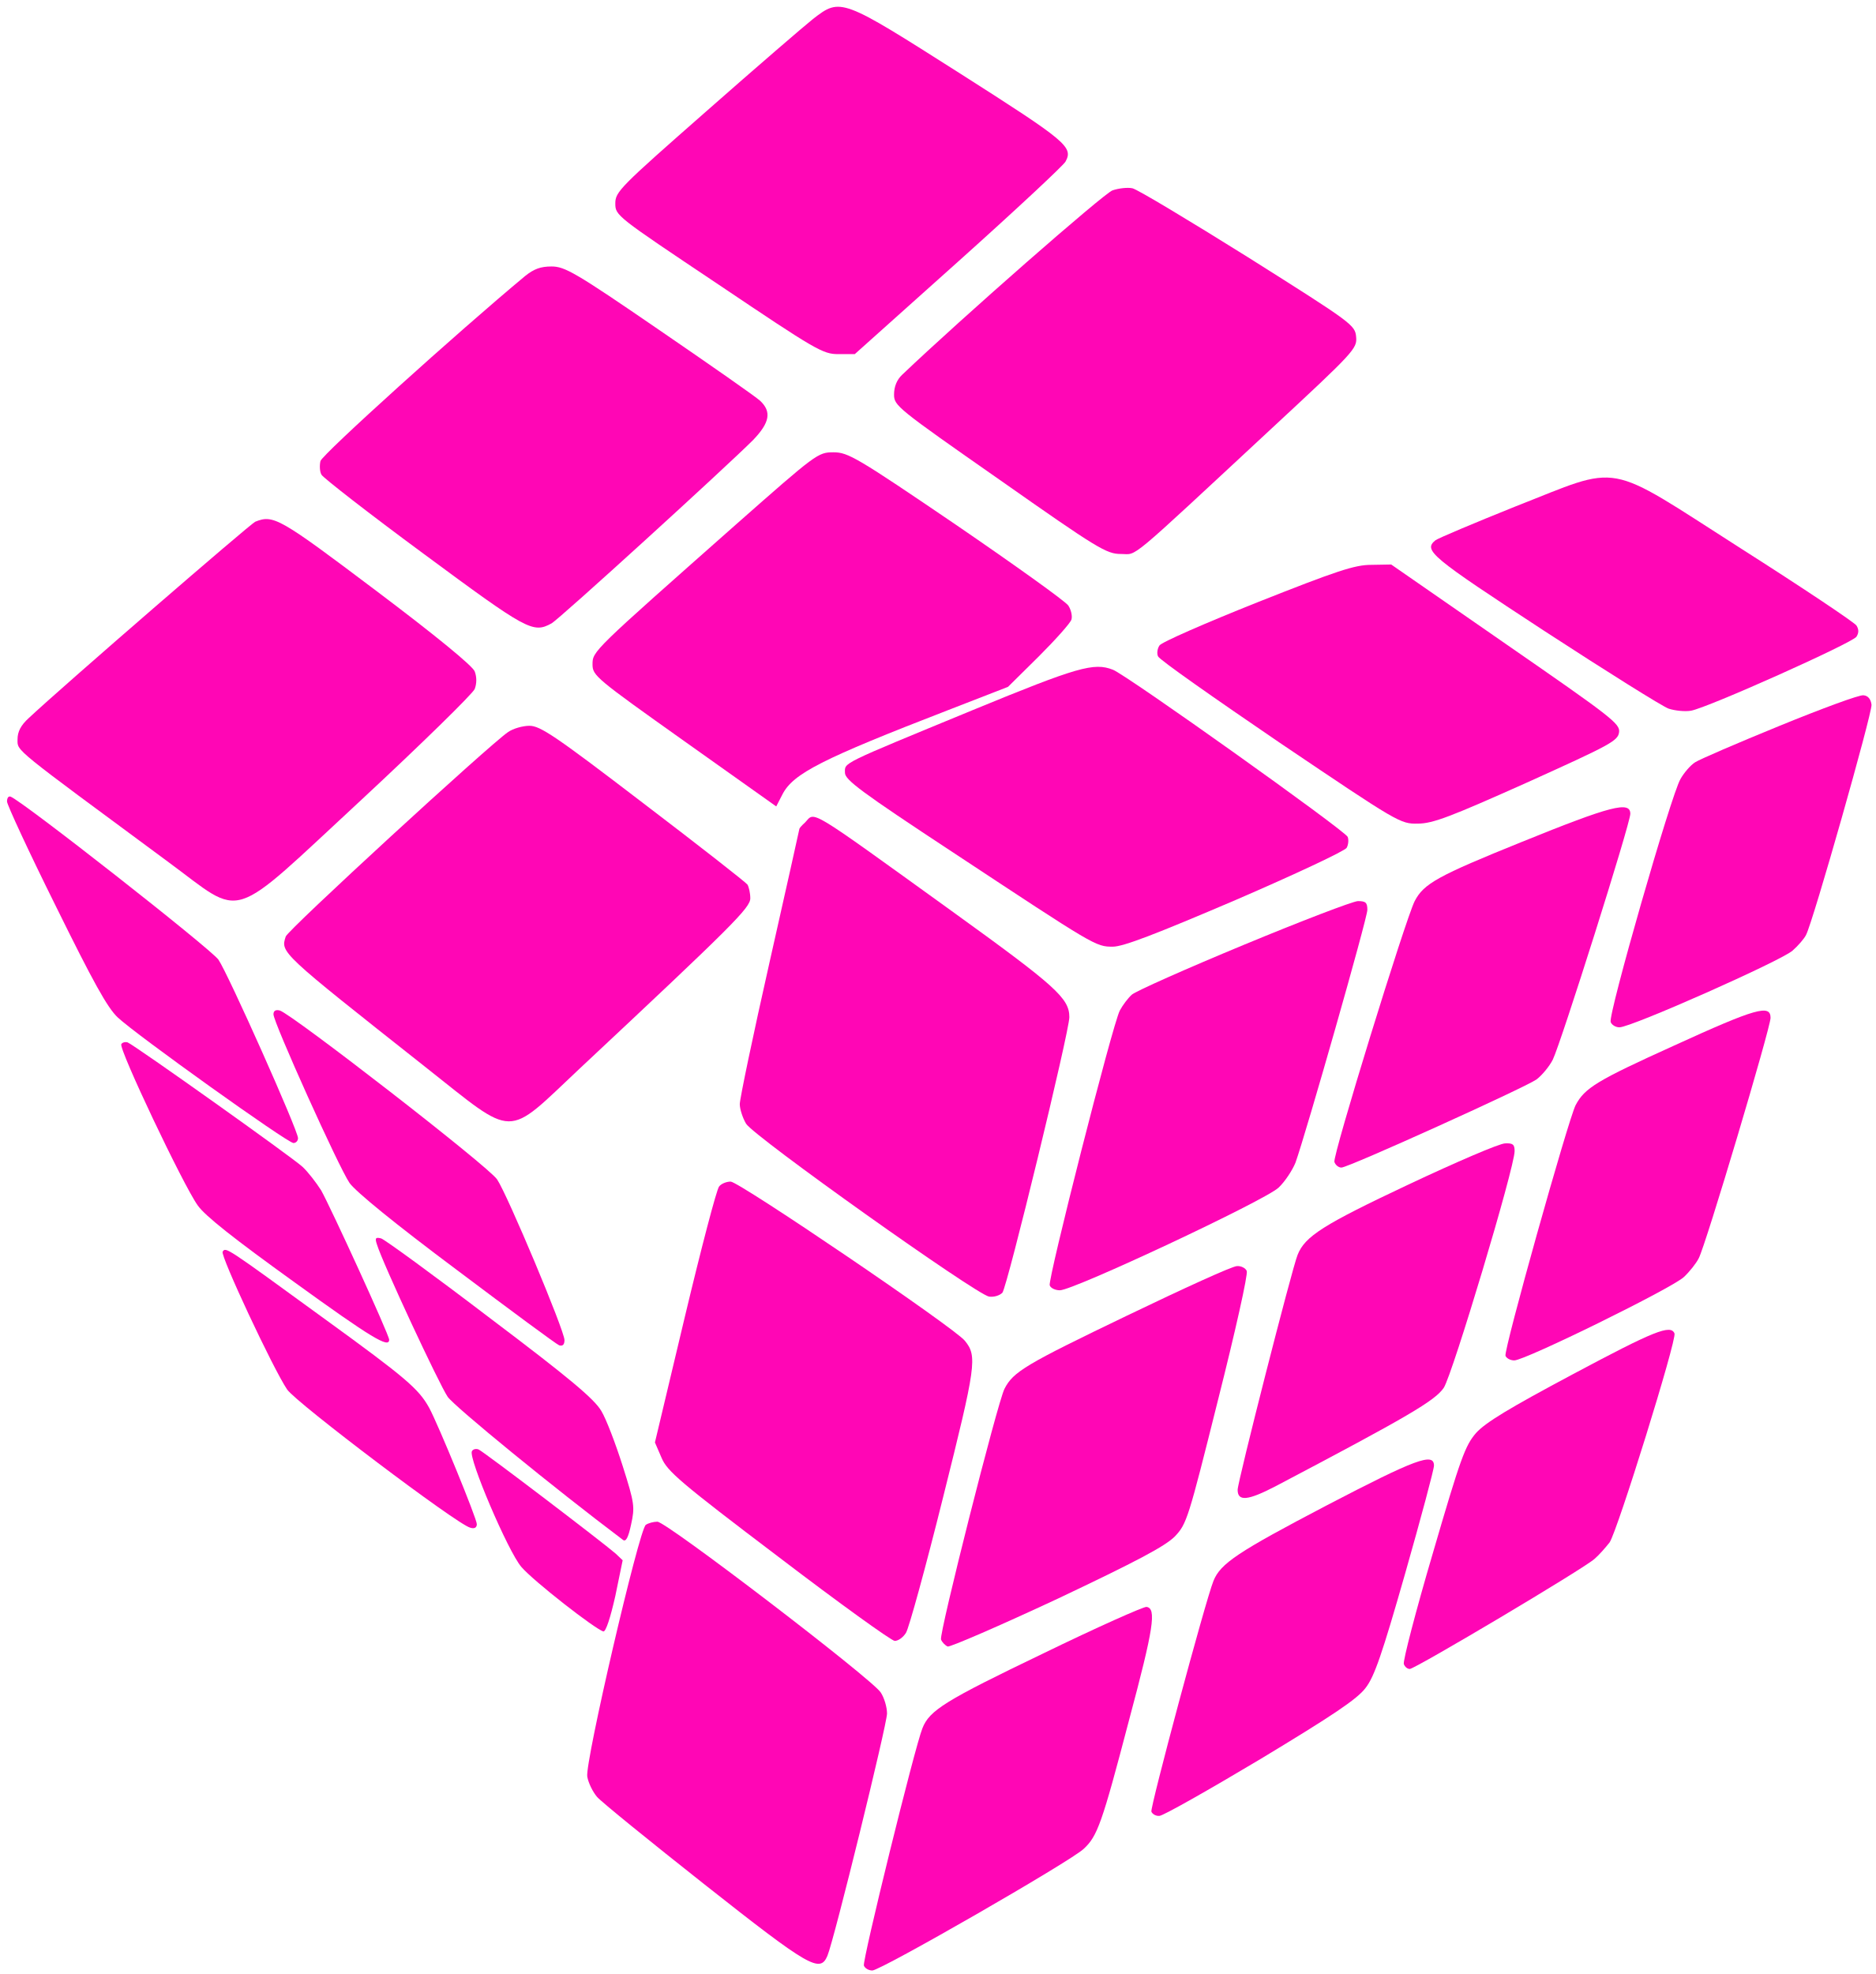
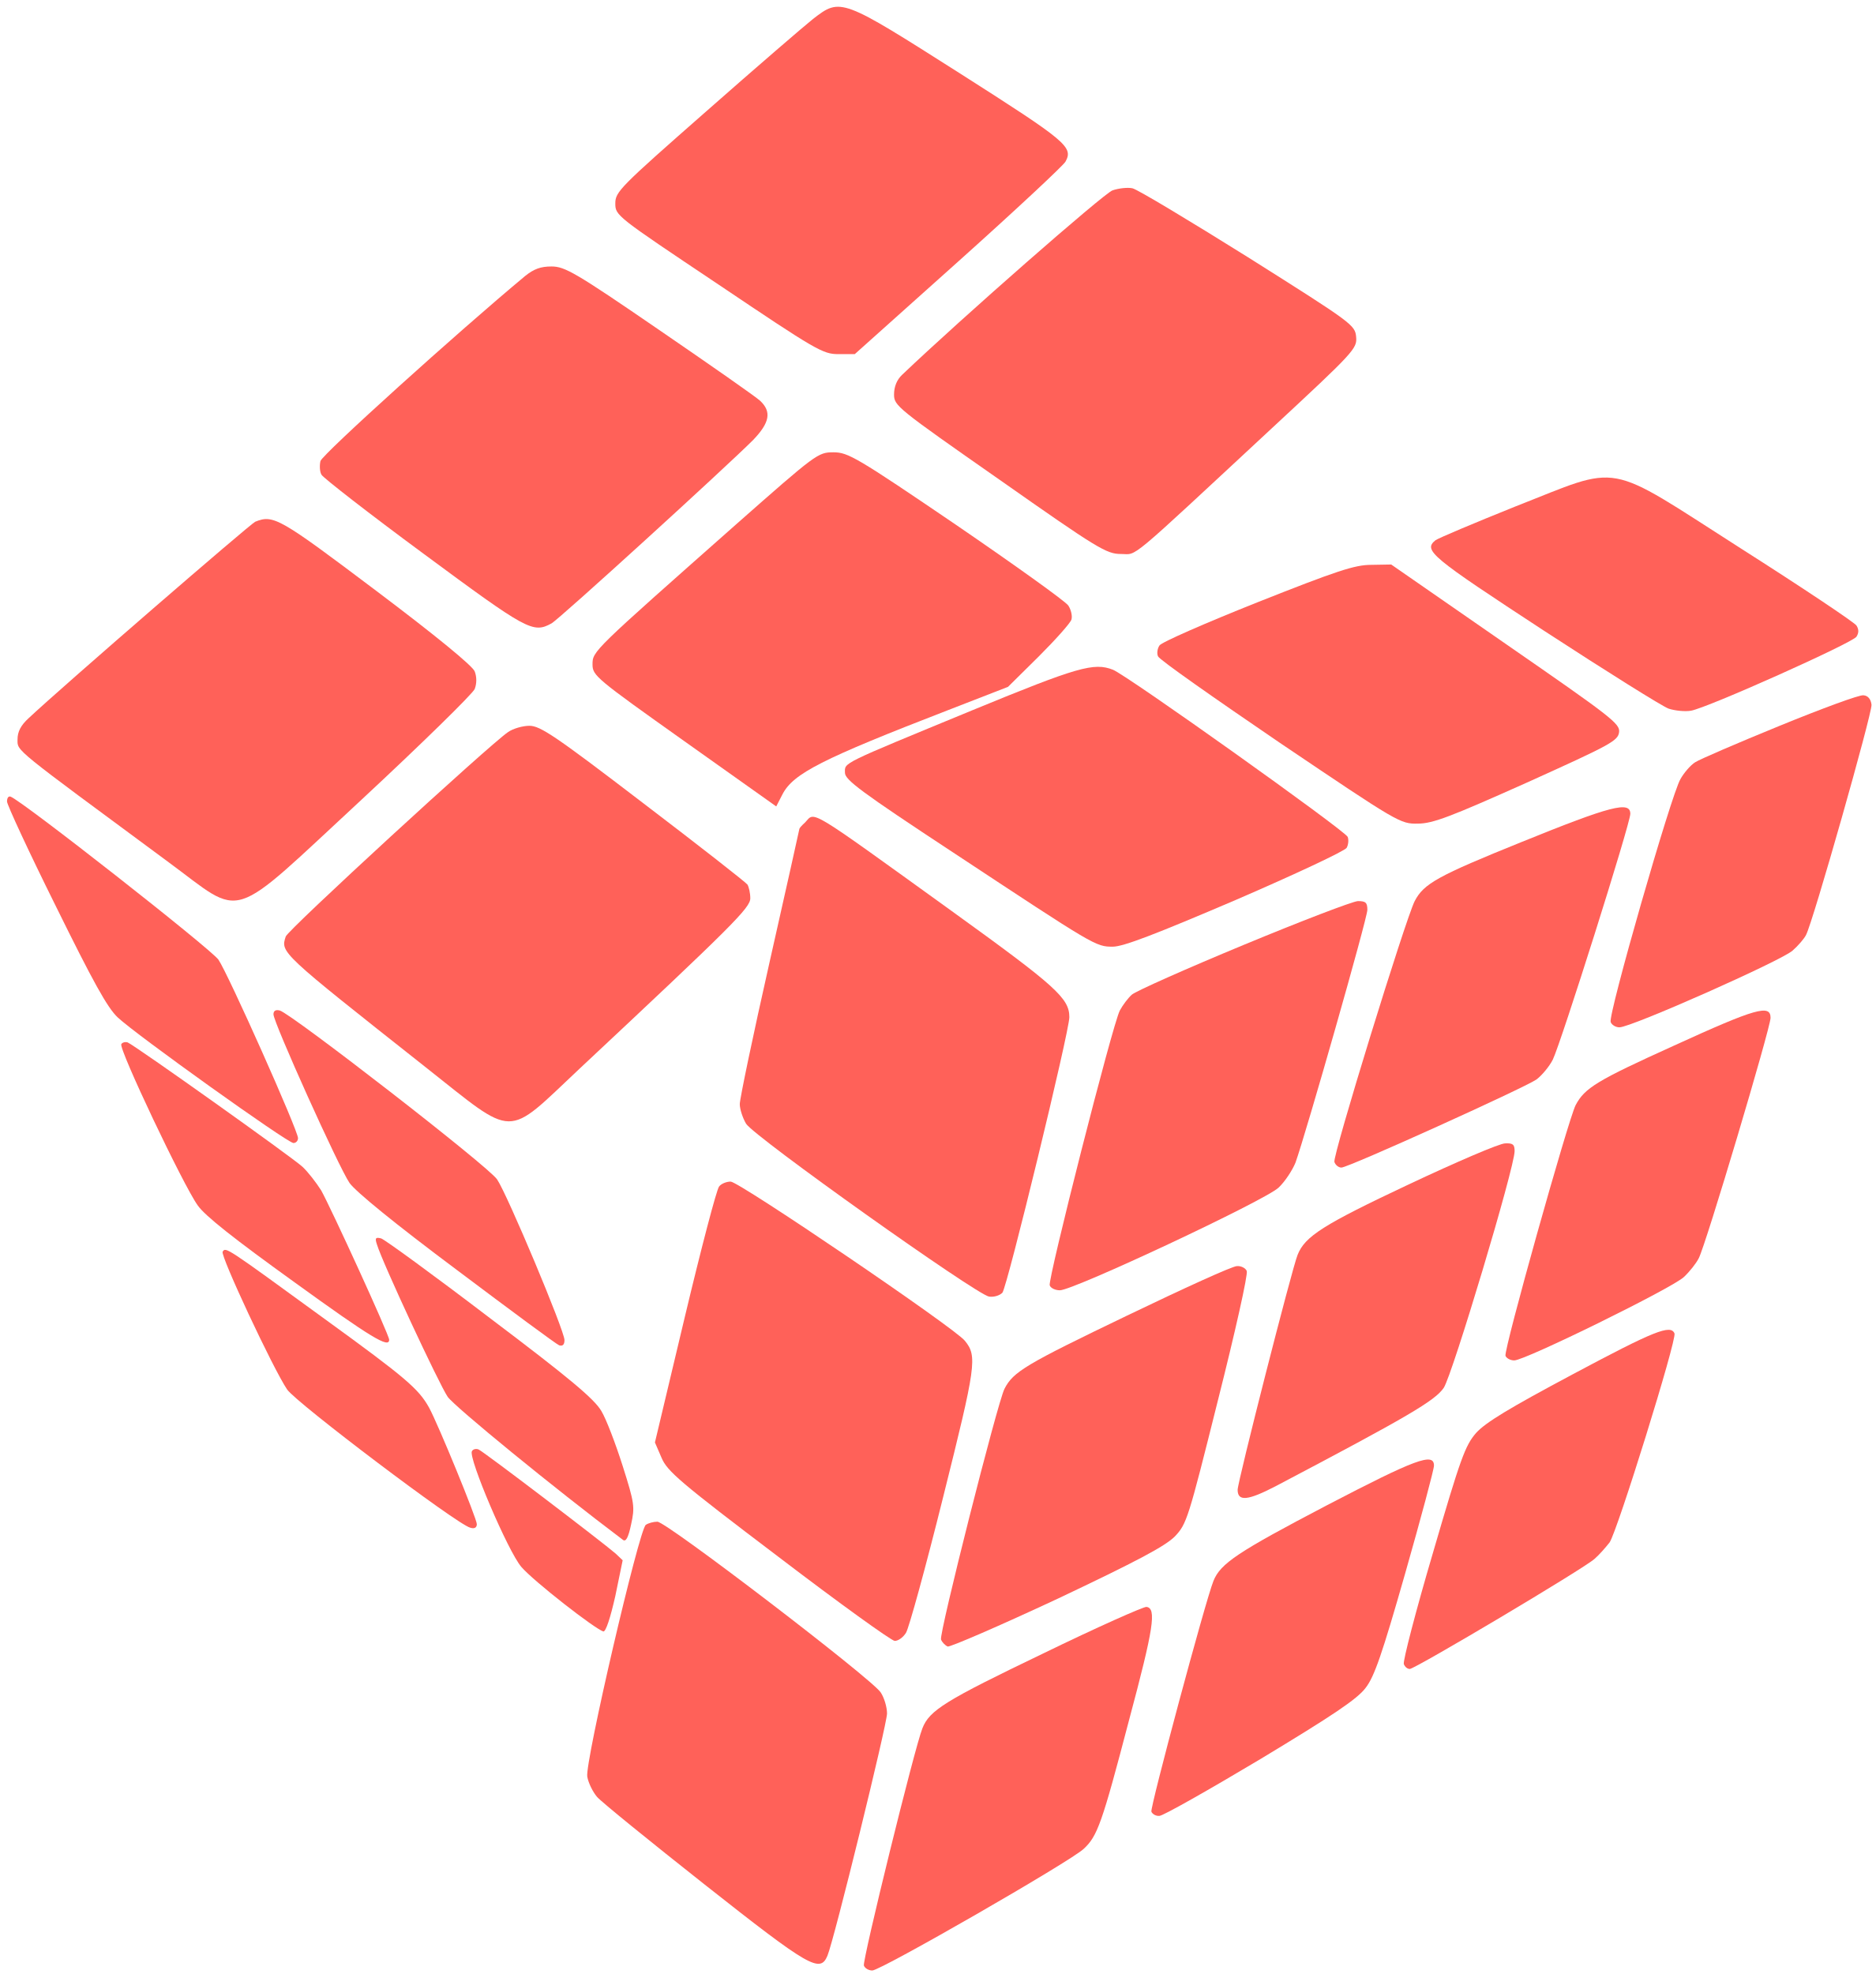
<svg xmlns="http://www.w3.org/2000/svg" version="1.0" width="535pt" height="563pt" viewBox="0 0 535 563" preserveAspectRatio="xMidYMid meet">
-   <g transform="translate(0,563) scale(0.1,-0.1)" fill="#ff06b5" stroke="none">
+   <g transform="translate(0,563) scale(0.1,-0.1)" fill="#ff6159" stroke="none">
    <path d="M2319 5576 c-24 -19 -161 -137 -304 -263 -247 -217 -260 -230 -260 -263 0 -35 2 -36 295 -232 278 -187 297 -198 341 -198 l47 0 296 265 c163 146 300 274 305 284 23 42 3 58 -300 251 -340 216 -341 217 -420 156z" />
    <path d="M3173 5087 c-25 -9 -429 -363 -600 -526 -15 -14 -23 -34 -23 -56 0 -32 7 -38 302 -244 279 -196 304 -211 345 -211 49 0 10 -32 431 359 235 218 243 227 240 260 -3 34 -10 39 -308 227 -168 105 -316 194 -330 197 -14 3 -40 0 -57 -6z" />
    <path d="M1498 4843 c-189 -157 -579 -509 -584 -528 -3 -13 -2 -31 3 -39 5 -9 136 -111 292 -226 295 -218 311 -227 364 -198 22 12 497 445 575 523 48 50 53 81 20 112 -13 12 -142 102 -288 202 -239 164 -269 181 -307 181 -31 0 -50 -7 -75 -27z" />
    <path d="M2099 4134 c-409 -362 -409 -361 -409 -399 0 -32 10 -40 262 -219 l262 -186 18 35 c31 59 111 100 473 240 l170 66 88 87 c48 48 90 95 93 105 3 10 -1 28 -9 40 -8 12 -152 115 -320 230 -284 193 -308 207 -350 207 -44 0 -49 -4 -278 -206z" />
    <path d="M4321 4185 c-117 -47 -219 -90 -227 -96 -35 -29 -14 -46 310 -258 178 -116 338 -216 355 -222 18 -6 47 -9 64 -6 47 8 460 193 472 211 7 11 7 21 0 32 -6 9 -154 108 -330 220 -393 251 -335 240 -644 119z" />
    <path d="M728 4142 c-14 -6 -549 -469 -646 -560 -23 -21 -32 -39 -32 -61 0 -34 -16 -20 428 -348 222 -163 167 -181 554 177 172 160 317 302 322 315 6 16 6 34 0 50 -5 15 -111 102 -281 230 -276 208 -293 218 -345 197z" />
    <path d="M3586 3912 c-148 -59 -274 -114 -279 -123 -6 -9 -8 -23 -4 -31 3 -9 160 -119 348 -247 338 -228 343 -231 393 -230 43 0 94 20 311 117 239 108 260 119 263 144 3 24 -22 43 -324 252 l-326 226 -57 -1 c-47 0 -98 -17 -325 -107z" />
    <path d="M2775 3605 c-383 -158 -365 -149 -365 -179 0 -20 45 -54 308 -227 406 -268 407 -269 456 -269 30 0 123 36 350 133 169 73 312 140 317 149 5 9 6 23 3 31 -6 17 -632 463 -670 477 -54 21 -100 8 -399 -115z" />
    <path d="M5076 3560 c-120 -49 -229 -96 -241 -104 -13 -8 -32 -30 -42 -48 -26 -43 -207 -673 -199 -693 3 -8 14 -15 25 -15 34 0 464 191 494 219 16 14 33 34 38 44 20 37 189 633 187 657 -2 16 -10 26 -23 27 -11 2 -119 -38 -239 -87z" />
    <path d="M1449 3542 c-52 -35 -629 -565 -634 -583 -15 -46 -17 -44 398 -372 261 -206 226 -206 440 -5 438 410 487 459 487 486 0 15 -4 32 -8 39 -4 6 -138 111 -297 232 -251 192 -294 221 -325 221 -19 0 -47 -8 -61 -18z" />
    <path d="M20 3344 c0 -9 62 -143 139 -298 106 -215 147 -290 177 -318 52 -49 484 -358 501 -358 7 0 13 6 13 14 0 22 -199 468 -227 509 -22 31 -561 454 -593 465 -6 2 -10 -4 -10 -14z" />
    <path d="M4341 3229 c-240 -97 -280 -119 -306 -169 -26 -51 -235 -728 -229 -744 3 -9 12 -16 20 -16 20 0 521 227 556 251 15 11 37 37 47 57 23 47 221 673 221 701 0 37 -55 23 -309 -80z" />
    <path d="M2296 3284 c-9 -8 -16 -16 -16 -18 0 -1 -38 -172 -85 -380 -47 -208 -85 -390 -85 -405 0 -14 8 -39 18 -56 23 -37 656 -487 693 -493 14 -2 30 3 38 11 14 17 191 745 191 786 0 54 -38 88 -336 303 -419 302 -388 283 -418 252z" />
    <path d="M3547 2935 c-164 -68 -308 -132 -319 -142 -11 -10 -26 -30 -34 -45 -21 -40 -206 -768 -200 -784 3 -8 16 -14 29 -14 39 0 587 257 624 293 18 17 39 49 48 71 30 84 205 697 205 721 0 21 -5 25 -27 25 -16 -1 -162 -57 -326 -125z" />
    <path d="M780 2737 c0 -23 186 -436 217 -481 18 -25 128 -115 306 -248 153 -115 284 -212 292 -215 10 -3 15 2 15 15 0 27 -162 413 -192 458 -23 36 -587 473 -620 482 -12 3 -18 -1 -18 -11z" />
    <path d="M4775 2648 c-221 -100 -255 -121 -281 -170 -21 -41 -206 -700 -200 -715 3 -7 14 -13 25 -13 31 0 452 207 484 238 16 15 35 39 42 53 20 37 205 658 205 686 0 39 -41 28 -275 -79z" />
    <path d="M346 2652 c-8 -13 177 -403 218 -460 21 -30 105 -96 273 -217 224 -162 273 -191 273 -166 0 14 -167 378 -194 426 -14 22 -37 52 -53 67 -29 27 -479 347 -499 355 -7 2 -15 0 -18 -5z" />
    <path d="M4018 2252 c-244 -115 -296 -148 -317 -201 -16 -39 -171 -647 -171 -670 0 -34 29 -31 108 10 378 199 455 244 480 281 25 39 202 628 202 675 0 19 -5 23 -27 22 -16 0 -139 -53 -275 -117z" />
    <path d="M2051 2246 c-7 -8 -51 -176 -98 -373 l-85 -357 19 -44 c16 -38 53 -70 333 -282 173 -132 323 -240 332 -240 10 0 24 10 32 23 8 12 56 186 106 387 94 376 98 402 62 446 -28 36 -644 454 -668 454 -12 0 -27 -6 -33 -14z" />
    <path d="M1075 2081 c16 -53 178 -400 202 -435 21 -29 302 -259 500 -408 8 -6 15 6 23 44 11 50 10 60 -24 167 -20 63 -47 134 -61 157 -20 34 -90 93 -318 265 -160 122 -300 224 -310 227 -16 4 -18 1 -12 -17z" />
    <path d="M635 2060 c-7 -11 144 -334 184 -393 26 -38 485 -385 522 -394 12 -4 19 0 19 10 0 16 -110 284 -136 332 -30 54 -66 85 -299 254 -283 206 -281 205 -290 191z" />
    <path d="M3215 1878 c-289 -139 -325 -160 -350 -209 -20 -39 -187 -699 -181 -715 3 -8 12 -17 19 -20 7 -2 148 59 313 136 228 108 307 150 335 178 34 36 38 49 123 389 49 194 86 359 82 368 -3 8 -16 15 -28 14 -13 0 -153 -64 -313 -141z" />
    <path d="M4485 1710 c-180 -96 -248 -137 -275 -167 -31 -36 -44 -71 -123 -342 -49 -166 -86 -309 -83 -317 3 -8 10 -14 17 -14 15 0 498 287 527 314 13 11 32 33 43 47 22 32 192 578 185 596 -11 26 -57 8 -291 -117z" />
    <path d="M1346 1491 c-11 -18 103 -286 141 -330 34 -40 211 -178 234 -184 7 -1 20 39 34 101 l21 102 -20 19 c-38 33 -378 292 -391 297 -7 3 -16 1 -19 -5z" />
    <path d="M3783 1336 c-252 -132 -302 -165 -322 -215 -23 -57 -181 -646 -177 -658 3 -7 13 -13 23 -12 10 0 139 73 288 162 207 125 276 171 300 203 25 32 47 96 113 327 45 158 82 296 82 307 0 38 -52 19 -307 -114z" />
    <path d="M1842 1281 c-19 -12 -174 -678 -167 -718 3 -18 16 -44 28 -58 12 -14 150 -126 307 -250 299 -236 329 -253 350 -203 19 45 170 660 170 691 0 18 -8 45 -18 60 -23 37 -611 487 -637 487 -11 0 -26 -4 -33 -9z" />
    <path d="M2975 914 c-279 -134 -324 -162 -344 -213 -22 -54 -172 -664 -167 -677 3 -8 14 -14 24 -14 24 0 567 312 603 347 39 36 52 72 129 366 71 265 79 320 50 324 -8 1 -141 -58 -295 -133z" />
  </g>
</svg>
